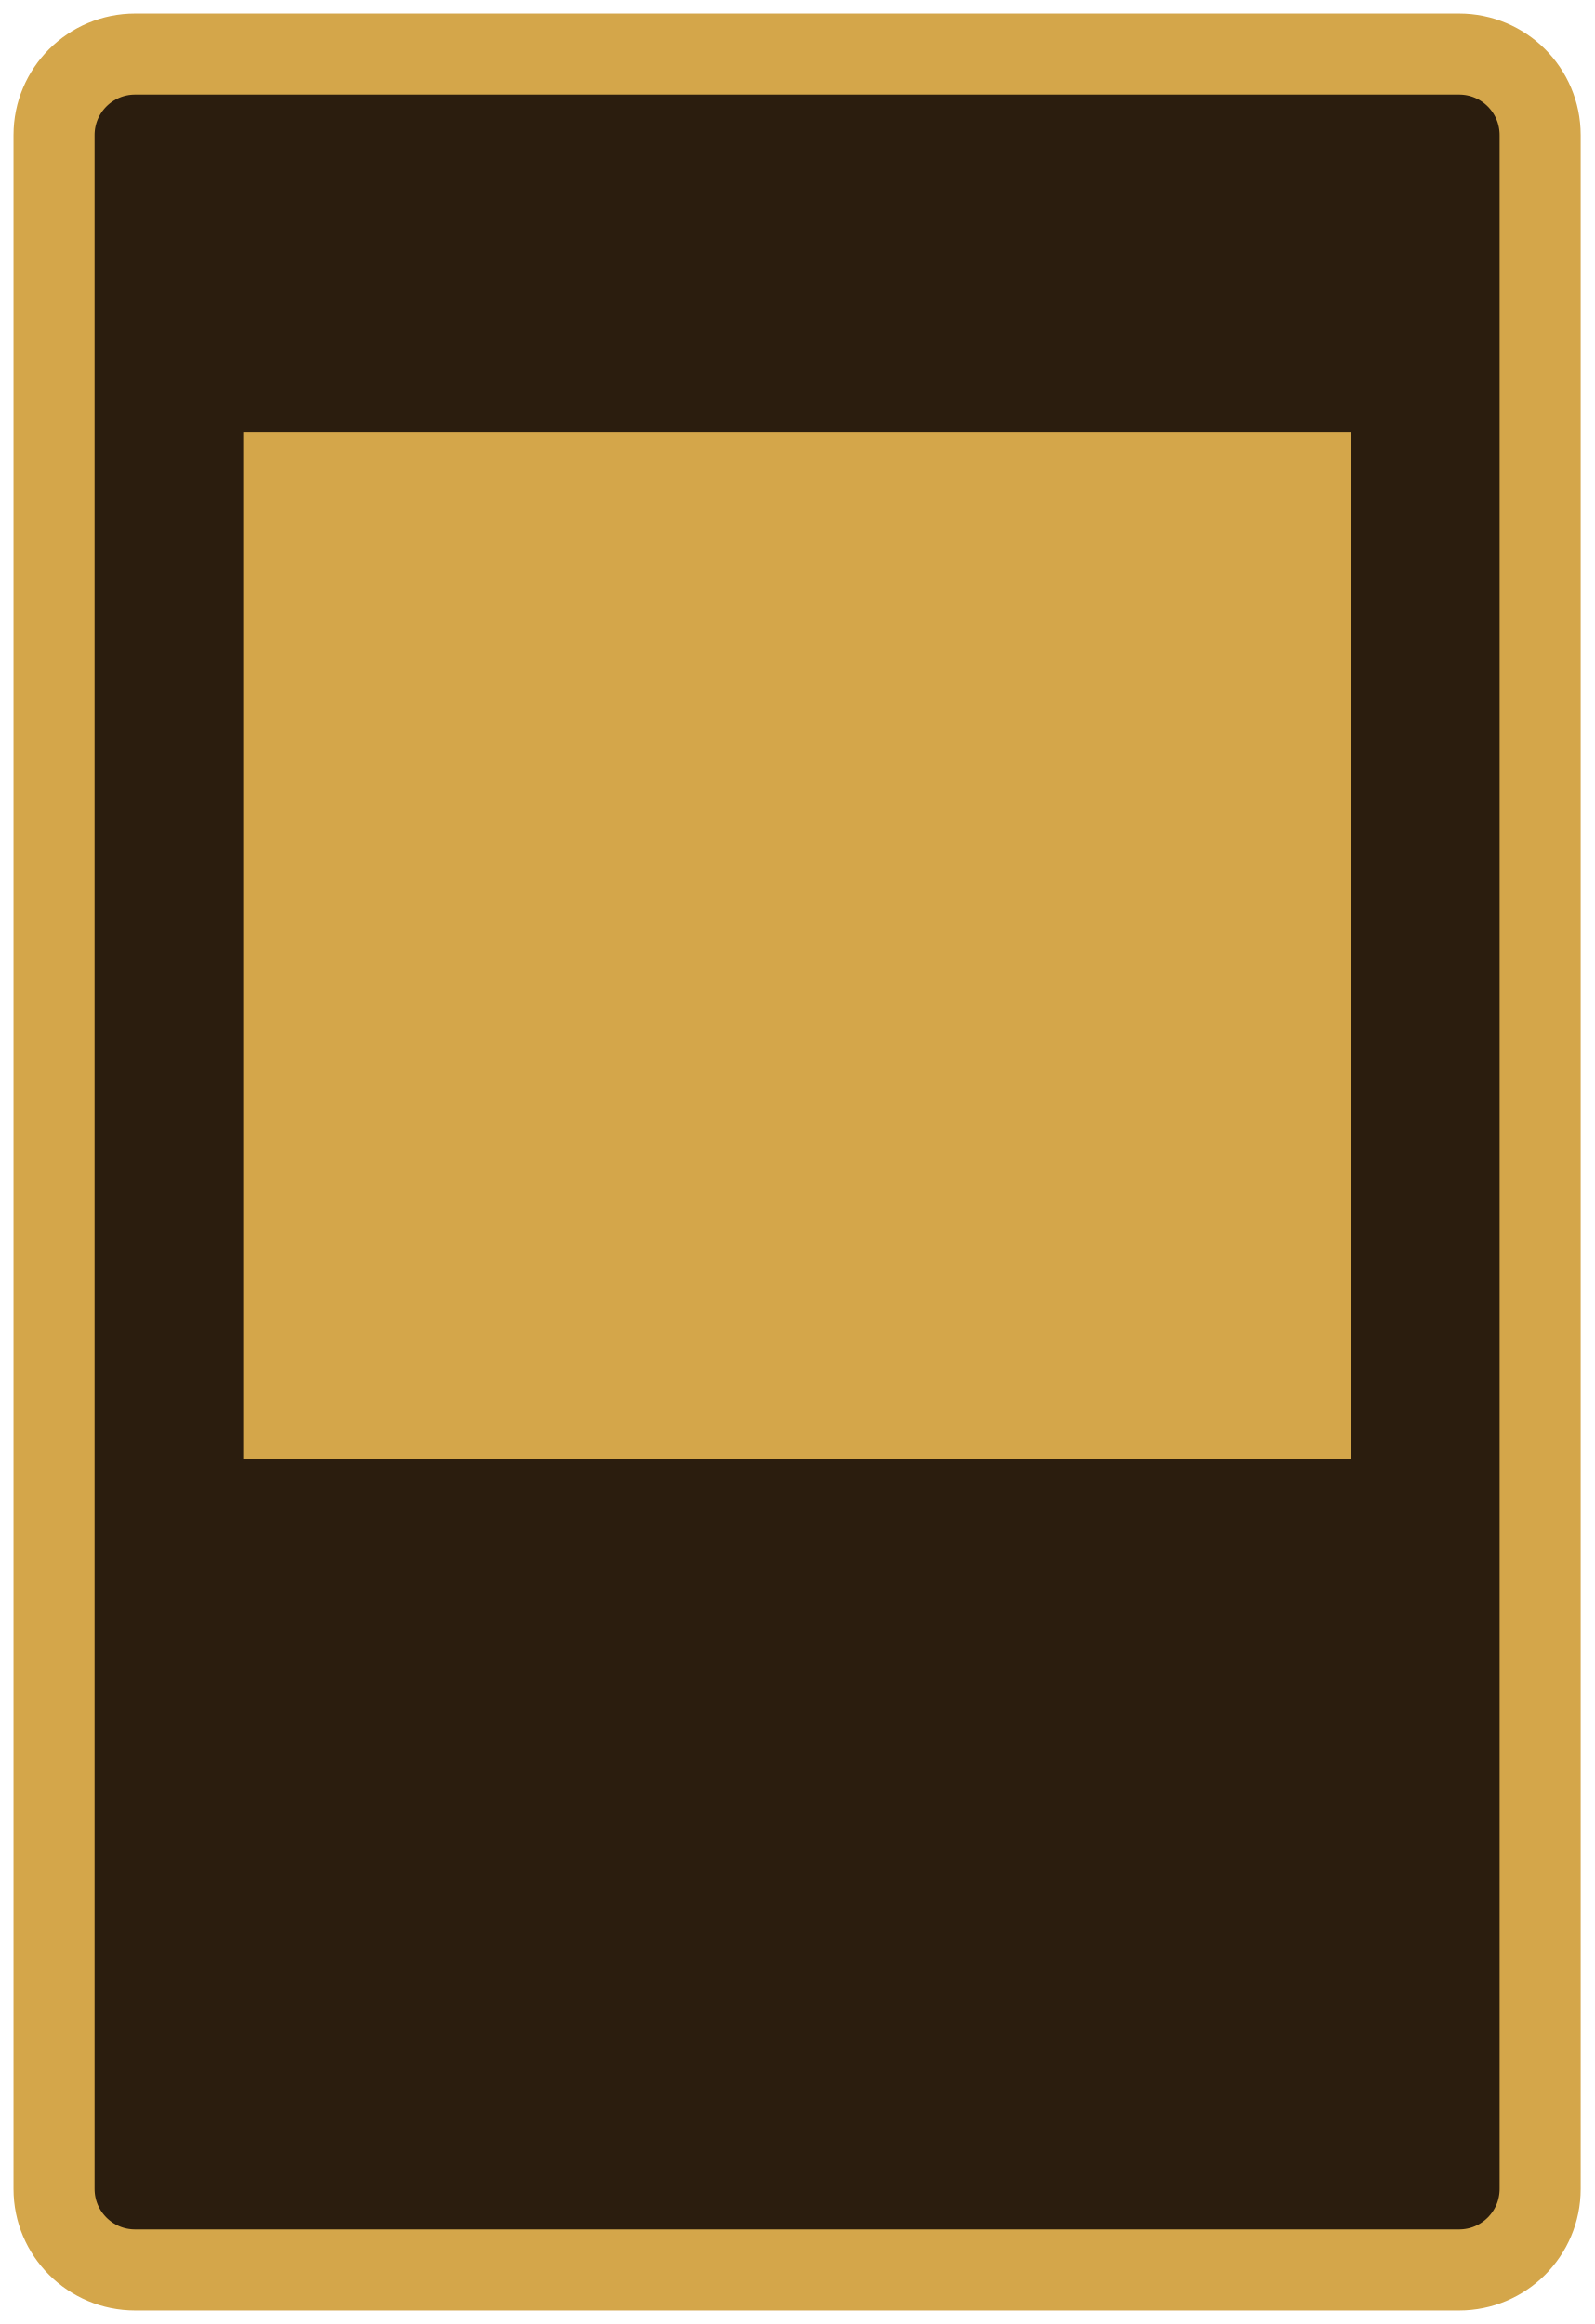
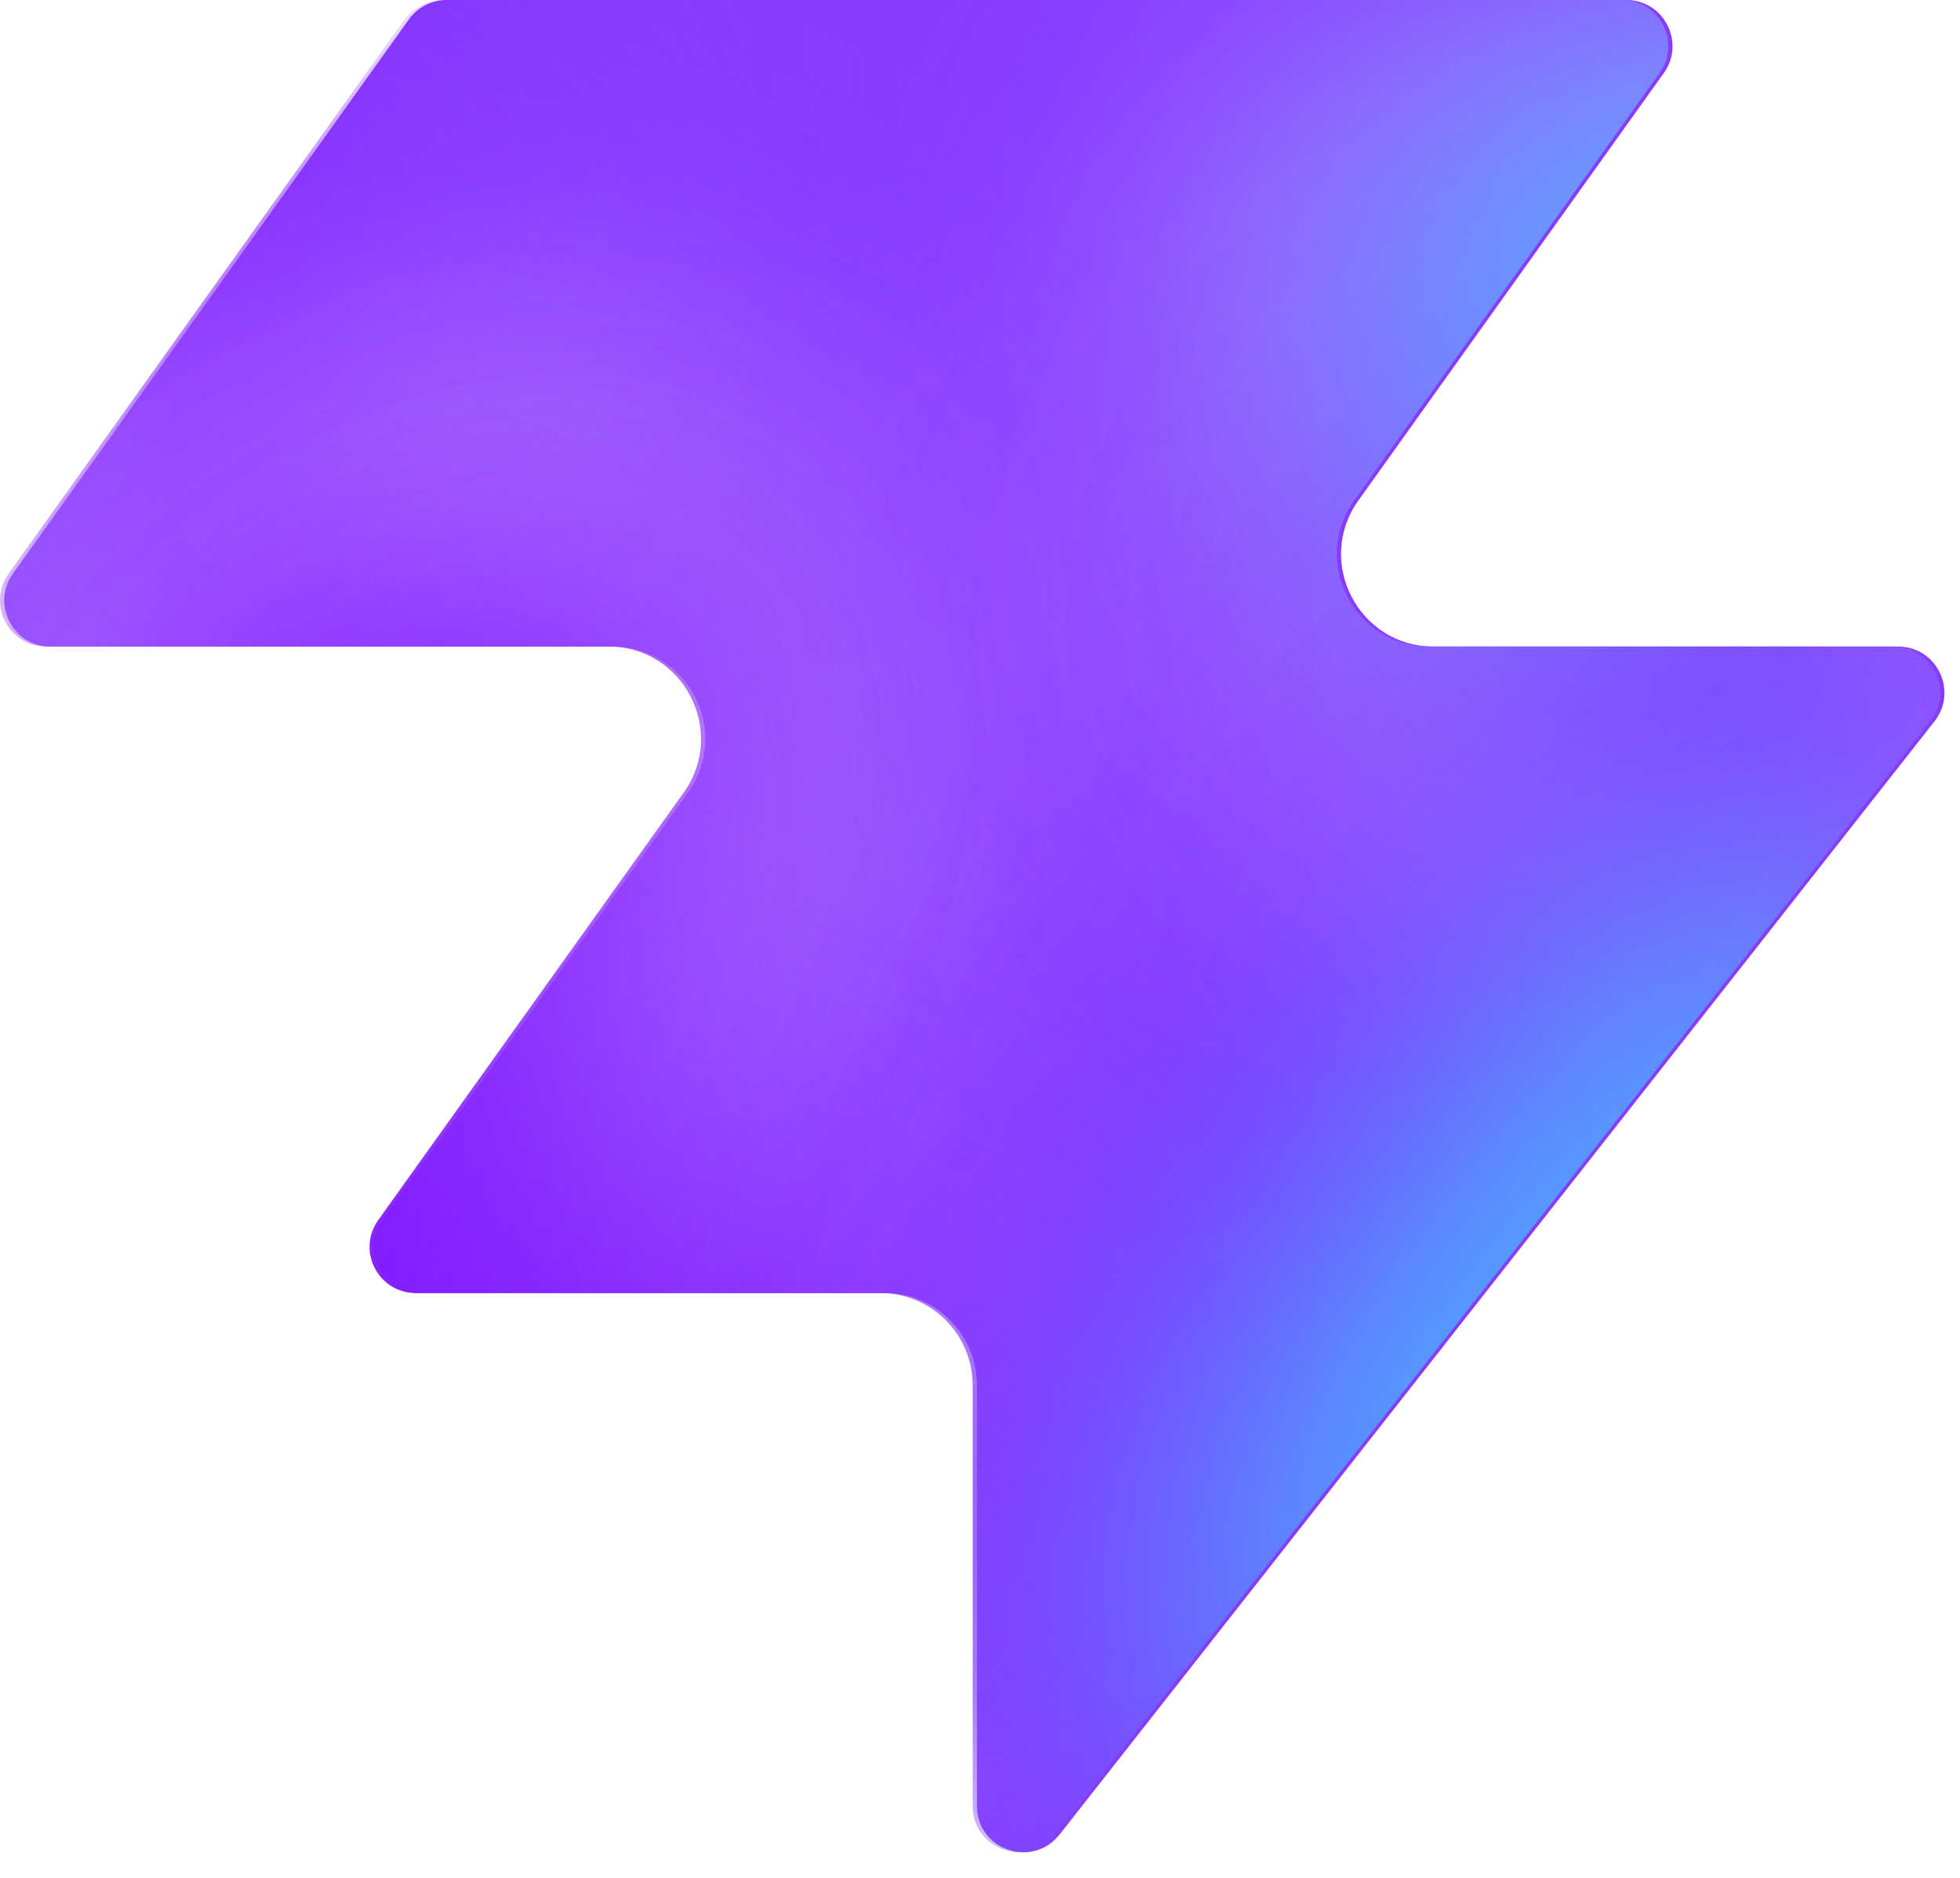
- <svg xmlns="http://www.w3.org/2000/svg" viewBox="0 0 59 86">
-   <rect x="2" y="2" width="55" height="82" rx="3" fill="#2b1d0e" stroke="#d4a64a" stroke-width="3" />
-   <rect x="9" y="16" width="41" height="38" fill="#d4a64a" />
+ <svg xmlns="http://www.w3.org/2000/svg" width="48" height="46" fill="none" viewBox="0 0 48 46">
+   <path fill="#863bff" d="M25.946 44.938c-.664.845-2.021.375-2.021-.698V33.937a2.26 2.26 0 0 0-2.262-2.262H10.287c-.92 0-1.456-1.04-.92-1.788l7.48-10.471c1.07-1.497 0-3.578-1.842-3.578H1.237c-.92 0-1.456-1.04-.92-1.788L10.013.474c.214-.297.556-.474.92-.474h28.894c.92 0 1.456 1.04.92 1.788l-7.48 10.471c-1.07 1.498 0 3.579 1.842 3.579h11.377c.943 0 1.473 1.088.89 1.83L25.947 44.94z" style="fill:#863bff;fill:color(display-p3 .525 .23 1);fill-opacity:1" />
+   <mask id="a" width="48" height="46" x="0" y="0" maskUnits="userSpaceOnUse" style="mask-type:alpha">
+     <path fill="#000" d="M25.842 44.938c-.664.844-2.021.375-2.021-.698V33.937a2.26 2.26 0 0 0-2.262-2.262H10.183c-.92 0-1.456-1.04-.92-1.788l7.48-10.471c1.07-1.498 0-3.579-1.842-3.579H1.133c-.92 0-1.456-1.04-.92-1.787L9.91.473c.214-.297.556-.474.92-.474h28.894c.92 0 1.456 1.04.92 1.788l-7.48 10.471c-1.07 1.498 0 3.578 1.842 3.578h11.377c.943 0 1.473 1.088.89 1.832L25.843 44.94z" style="fill:#000;fill-opacity:1" />
+   </mask>
+   <g mask="url(#a)">
+     <g filter="url(#b)">
+       <ellipse cx="5.508" cy="14.704" fill="#ede6ff" rx="5.508" ry="14.704" style="fill:#ede6ff;fill:color(display-p3 .927 .903 1);fill-opacity:1" transform="matrix(.00324 1 1 -.00324 -4.47 31.516)" />
+     </g>
+     <g filter="url(#c)">
+       <ellipse cx="10.399" cy="29.851" fill="#ede6ff" rx="10.399" ry="29.851" style="fill:#ede6ff;fill:color(display-p3 .927 .903 1);fill-opacity:1" transform="matrix(.00324 1 1 -.00324 -39.328 7.883)" />
+     </g>
+     <g filter="url(#d)">
+       <ellipse cx="5.508" cy="30.487" fill="#7e14ff" rx="5.508" ry="30.487" style="fill:#7e14ff;fill:color(display-p3 .492 .077 1);fill-opacity:1" transform="rotate(89.814 -25.913 -14.639)scale(1 -1)" />
+     </g>
+     <g filter="url(#e)">
+       <ellipse cx="5.508" cy="30.599" fill="#7e14ff" rx="5.508" ry="30.599" style="fill:#7e14ff;fill:color(display-p3 .492 .077 1);fill-opacity:1" transform="rotate(89.814 -32.644 -3.334)scale(1 -1)" />
+     </g>
+     <g filter="url(#f)">
+       <ellipse cx="5.508" cy="30.599" fill="#7e14ff" rx="5.508" ry="30.599" style="fill:#7e14ff;fill:color(display-p3 .492 .077 1);fill-opacity:1" transform="matrix(.00324 1 1 -.00324 -34.34 30.47)" />
+     </g>
+     <g filter="url(#g)">
+       <ellipse cx="14.072" cy="22.078" fill="#ede6ff" rx="14.072" ry="22.078" style="fill:#ede6ff;fill:color(display-p3 .927 .903 1);fill-opacity:1" transform="rotate(93.35 24.506 48.493)scale(-1 1)" />
+     </g>
+     <g filter="url(#h)">
+       <ellipse cx="3.47" cy="21.501" fill="#7e14ff" rx="3.47" ry="21.501" style="fill:#7e14ff;fill:color(display-p3 .492 .077 1);fill-opacity:1" transform="rotate(89.009 28.708 47.59)scale(-1 1)" />
+     </g>
+     <g filter="url(#i)">
+       <ellipse cx="3.47" cy="21.501" fill="#7e14ff" rx="3.47" ry="21.501" style="fill:#7e14ff;fill:color(display-p3 .492 .077 1);fill-opacity:1" transform="rotate(89.009 28.708 47.59)scale(-1 1)" />
+     </g>
+     <g filter="url(#j)">
+       <ellipse cx=".387" cy="8.972" fill="#7e14ff" rx="4.407" ry="29.108" style="fill:#7e14ff;fill:color(display-p3 .492 .077 1);fill-opacity:1" transform="rotate(39.51 .387 8.972)" />
+     </g>
+     <g filter="url(#k)">
+       <ellipse cx="47.523" cy="-6.092" fill="#7e14ff" rx="4.407" ry="29.108" style="fill:#7e14ff;fill:color(display-p3 .492 .077 1);fill-opacity:1" transform="rotate(37.892 47.523 -6.092)" />
+     </g>
+     <g filter="url(#l)">
+       <ellipse cx="41.412" cy="6.333" fill="#47bfff" rx="5.971" ry="9.665" style="fill:#47bfff;fill:color(display-p3 .28 .748 1);fill-opacity:1" transform="rotate(37.892 41.412 6.333)" />
+     </g>
+     <g filter="url(#m)">
+       <ellipse cx="-1.879" cy="38.332" fill="#7e14ff" rx="4.407" ry="29.108" style="fill:#7e14ff;fill:color(display-p3 .492 .077 1);fill-opacity:1" transform="rotate(37.892 -1.88 38.332)" />
+     </g>
+     <g filter="url(#n)">
+       <ellipse cx="-1.879" cy="38.332" fill="#7e14ff" rx="4.407" ry="29.108" style="fill:#7e14ff;fill:color(display-p3 .492 .077 1);fill-opacity:1" transform="rotate(37.892 -1.88 38.332)" />
+     </g>
+     <g filter="url(#o)">
+       <ellipse cx="35.651" cy="29.907" fill="#7e14ff" rx="4.407" ry="29.108" style="fill:#7e14ff;fill:color(display-p3 .492 .077 1);fill-opacity:1" transform="rotate(37.892 35.651 29.907)" />
+     </g>
+     <g filter="url(#p)">
+       <ellipse cx="38.418" cy="32.4" fill="#47bfff" rx="5.971" ry="15.297" style="fill:#47bfff;fill:color(display-p3 .28 .748 1);fill-opacity:1" transform="rotate(37.892 38.418 32.4)" />
+     </g>
+   </g>
+   <defs>
+     <filter id="b" width="60.045" height="41.654" x="-19.77" y="16.149" color-interpolation-filters="sRGB" filterUnits="userSpaceOnUse">
+       <feFlood flood-opacity="0" result="BackgroundImageFix" />
+       <feBlend in="SourceGraphic" in2="BackgroundImageFix" result="shape" />
+       <feGaussianBlur result="effect1_foregroundBlur_2002_17158" stdDeviation="7.659" />
+     </filter>
+     <filter id="c" width="90.34" height="51.437" x="-54.613" y="-7.533" color-interpolation-filters="sRGB" filterUnits="userSpaceOnUse">
+       <feFlood flood-opacity="0" result="BackgroundImageFix" />
+       <feBlend in="SourceGraphic" in2="BackgroundImageFix" result="shape" />
+       <feGaussianBlur result="effect1_foregroundBlur_2002_17158" stdDeviation="7.659" />
+     </filter>
+     <filter id="d" width="79.355" height="29.4" x="-49.64" y="2.03" color-interpolation-filters="sRGB" filterUnits="userSpaceOnUse">
+       <feFlood flood-opacity="0" result="BackgroundImageFix" />
+       <feBlend in="SourceGraphic" in2="BackgroundImageFix" result="shape" />
+       <feGaussianBlur result="effect1_foregroundBlur_2002_17158" stdDeviation="4.596" />
+     </filter>
+     <filter id="e" width="79.579" height="29.4" x="-45.045" y="20.029" color-interpolation-filters="sRGB" filterUnits="userSpaceOnUse">
+       <feFlood flood-opacity="0" result="BackgroundImageFix" />
+       <feBlend in="SourceGraphic" in2="BackgroundImageFix" result="shape" />
+       <feGaussianBlur result="effect1_foregroundBlur_2002_17158" stdDeviation="4.596" />
+     </filter>
+     <filter id="f" width="79.579" height="29.4" x="-43.513" y="21.178" color-interpolation-filters="sRGB" filterUnits="userSpaceOnUse">
+       <feFlood flood-opacity="0" result="BackgroundImageFix" />
+       <feBlend in="SourceGraphic" in2="BackgroundImageFix" result="shape" />
+       <feGaussianBlur result="effect1_foregroundBlur_2002_17158" stdDeviation="4.596" />
+     </filter>
+     <filter id="g" width="74.749" height="58.852" x="15.756" y="-17.901" color-interpolation-filters="sRGB" filterUnits="userSpaceOnUse">
+       <feFlood flood-opacity="0" result="BackgroundImageFix" />
+       <feBlend in="SourceGraphic" in2="BackgroundImageFix" result="shape" />
+       <feGaussianBlur result="effect1_foregroundBlur_2002_17158" stdDeviation="7.659" />
+     </filter>
+     <filter id="h" width="61.377" height="25.362" x="23.548" y="2.284" color-interpolation-filters="sRGB" filterUnits="userSpaceOnUse">
+       <feFlood flood-opacity="0" result="BackgroundImageFix" />
+       <feBlend in="SourceGraphic" in2="BackgroundImageFix" result="shape" />
+       <feGaussianBlur result="effect1_foregroundBlur_2002_17158" stdDeviation="4.596" />
+     </filter>
+     <filter id="i" width="61.377" height="25.362" x="23.548" y="2.284" color-interpolation-filters="sRGB" filterUnits="userSpaceOnUse">
+       <feFlood flood-opacity="0" result="BackgroundImageFix" />
+       <feBlend in="SourceGraphic" in2="BackgroundImageFix" result="shape" />
+       <feGaussianBlur result="effect1_foregroundBlur_2002_17158" stdDeviation="4.596" />
+     </filter>
+     <filter id="j" width="56.045" height="63.649" x="-27.636" y="-22.853" color-interpolation-filters="sRGB" filterUnits="userSpaceOnUse">
+       <feFlood flood-opacity="0" result="BackgroundImageFix" />
+       <feBlend in="SourceGraphic" in2="BackgroundImageFix" result="shape" />
+       <feGaussianBlur result="effect1_foregroundBlur_2002_17158" stdDeviation="4.596" />
+     </filter>
+     <filter id="k" width="54.814" height="64.646" x="20.116" y="-38.415" color-interpolation-filters="sRGB" filterUnits="userSpaceOnUse">
+       <feFlood flood-opacity="0" result="BackgroundImageFix" />
+       <feBlend in="SourceGraphic" in2="BackgroundImageFix" result="shape" />
+       <feGaussianBlur result="effect1_foregroundBlur_2002_17158" stdDeviation="4.596" />
+     </filter>
+     <filter id="l" width="33.541" height="35.313" x="24.641" y="-11.323" color-interpolation-filters="sRGB" filterUnits="userSpaceOnUse">
+       <feFlood flood-opacity="0" result="BackgroundImageFix" />
+       <feBlend in="SourceGraphic" in2="BackgroundImageFix" result="shape" />
+       <feGaussianBlur result="effect1_foregroundBlur_2002_17158" stdDeviation="4.596" />
+     </filter>
+     <filter id="m" width="54.814" height="64.646" x="-29.286" y="6.009" color-interpolation-filters="sRGB" filterUnits="userSpaceOnUse">
+       <feFlood flood-opacity="0" result="BackgroundImageFix" />
+       <feBlend in="SourceGraphic" in2="BackgroundImageFix" result="shape" />
+       <feGaussianBlur result="effect1_foregroundBlur_2002_17158" stdDeviation="4.596" />
+     </filter>
+     <filter id="n" width="54.814" height="64.646" x="-29.286" y="6.009" color-interpolation-filters="sRGB" filterUnits="userSpaceOnUse">
+       <feFlood flood-opacity="0" result="BackgroundImageFix" />
+       <feBlend in="SourceGraphic" in2="BackgroundImageFix" result="shape" />
+       <feGaussianBlur result="effect1_foregroundBlur_2002_17158" stdDeviation="4.596" />
+     </filter>
+     <filter id="o" width="54.814" height="64.646" x="8.244" y="-2.416" color-interpolation-filters="sRGB" filterUnits="userSpaceOnUse">
+       <feFlood flood-opacity="0" result="BackgroundImageFix" />
+       <feBlend in="SourceGraphic" in2="BackgroundImageFix" result="shape" />
+       <feGaussianBlur result="effect1_foregroundBlur_2002_17158" stdDeviation="4.596" />
+     </filter>
+     <filter id="p" width="39.409" height="43.623" x="18.713" y="10.588" color-interpolation-filters="sRGB" filterUnits="userSpaceOnUse">
+       <feFlood flood-opacity="0" result="BackgroundImageFix" />
+       <feBlend in="SourceGraphic" in2="BackgroundImageFix" result="shape" />
+       <feGaussianBlur result="effect1_foregroundBlur_2002_17158" stdDeviation="4.596" />
+     </filter>
+   </defs>
</svg>
